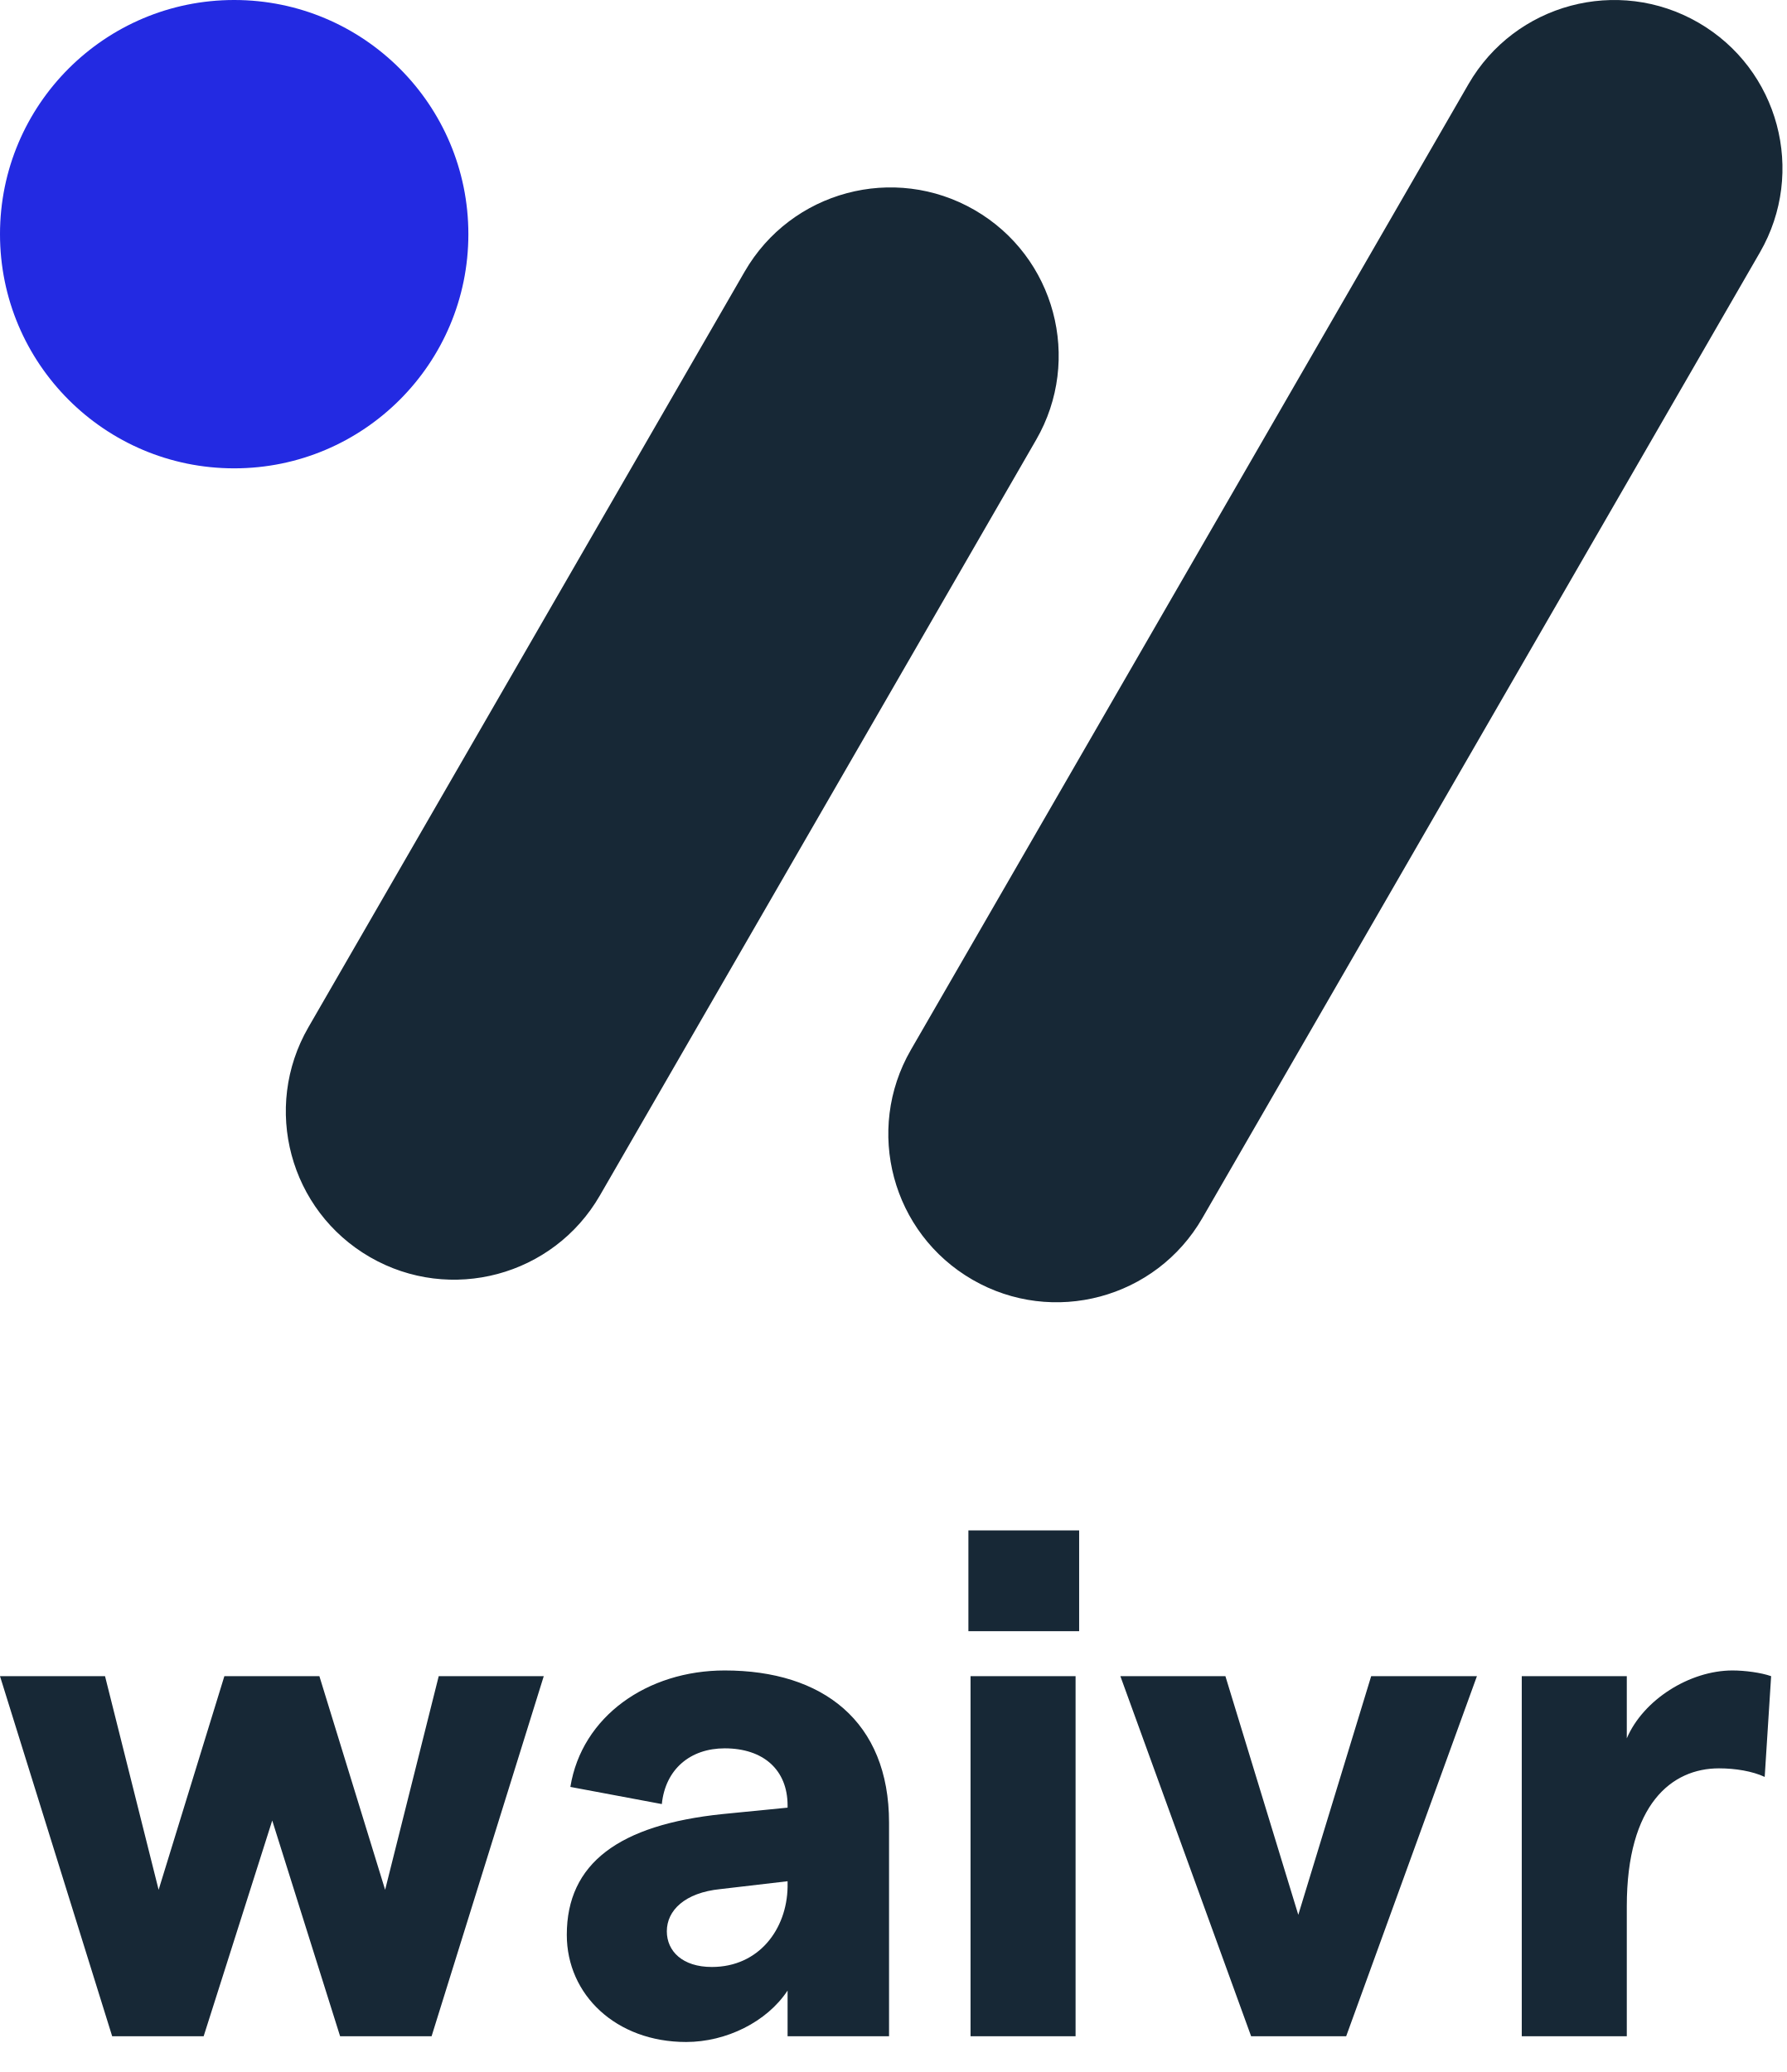
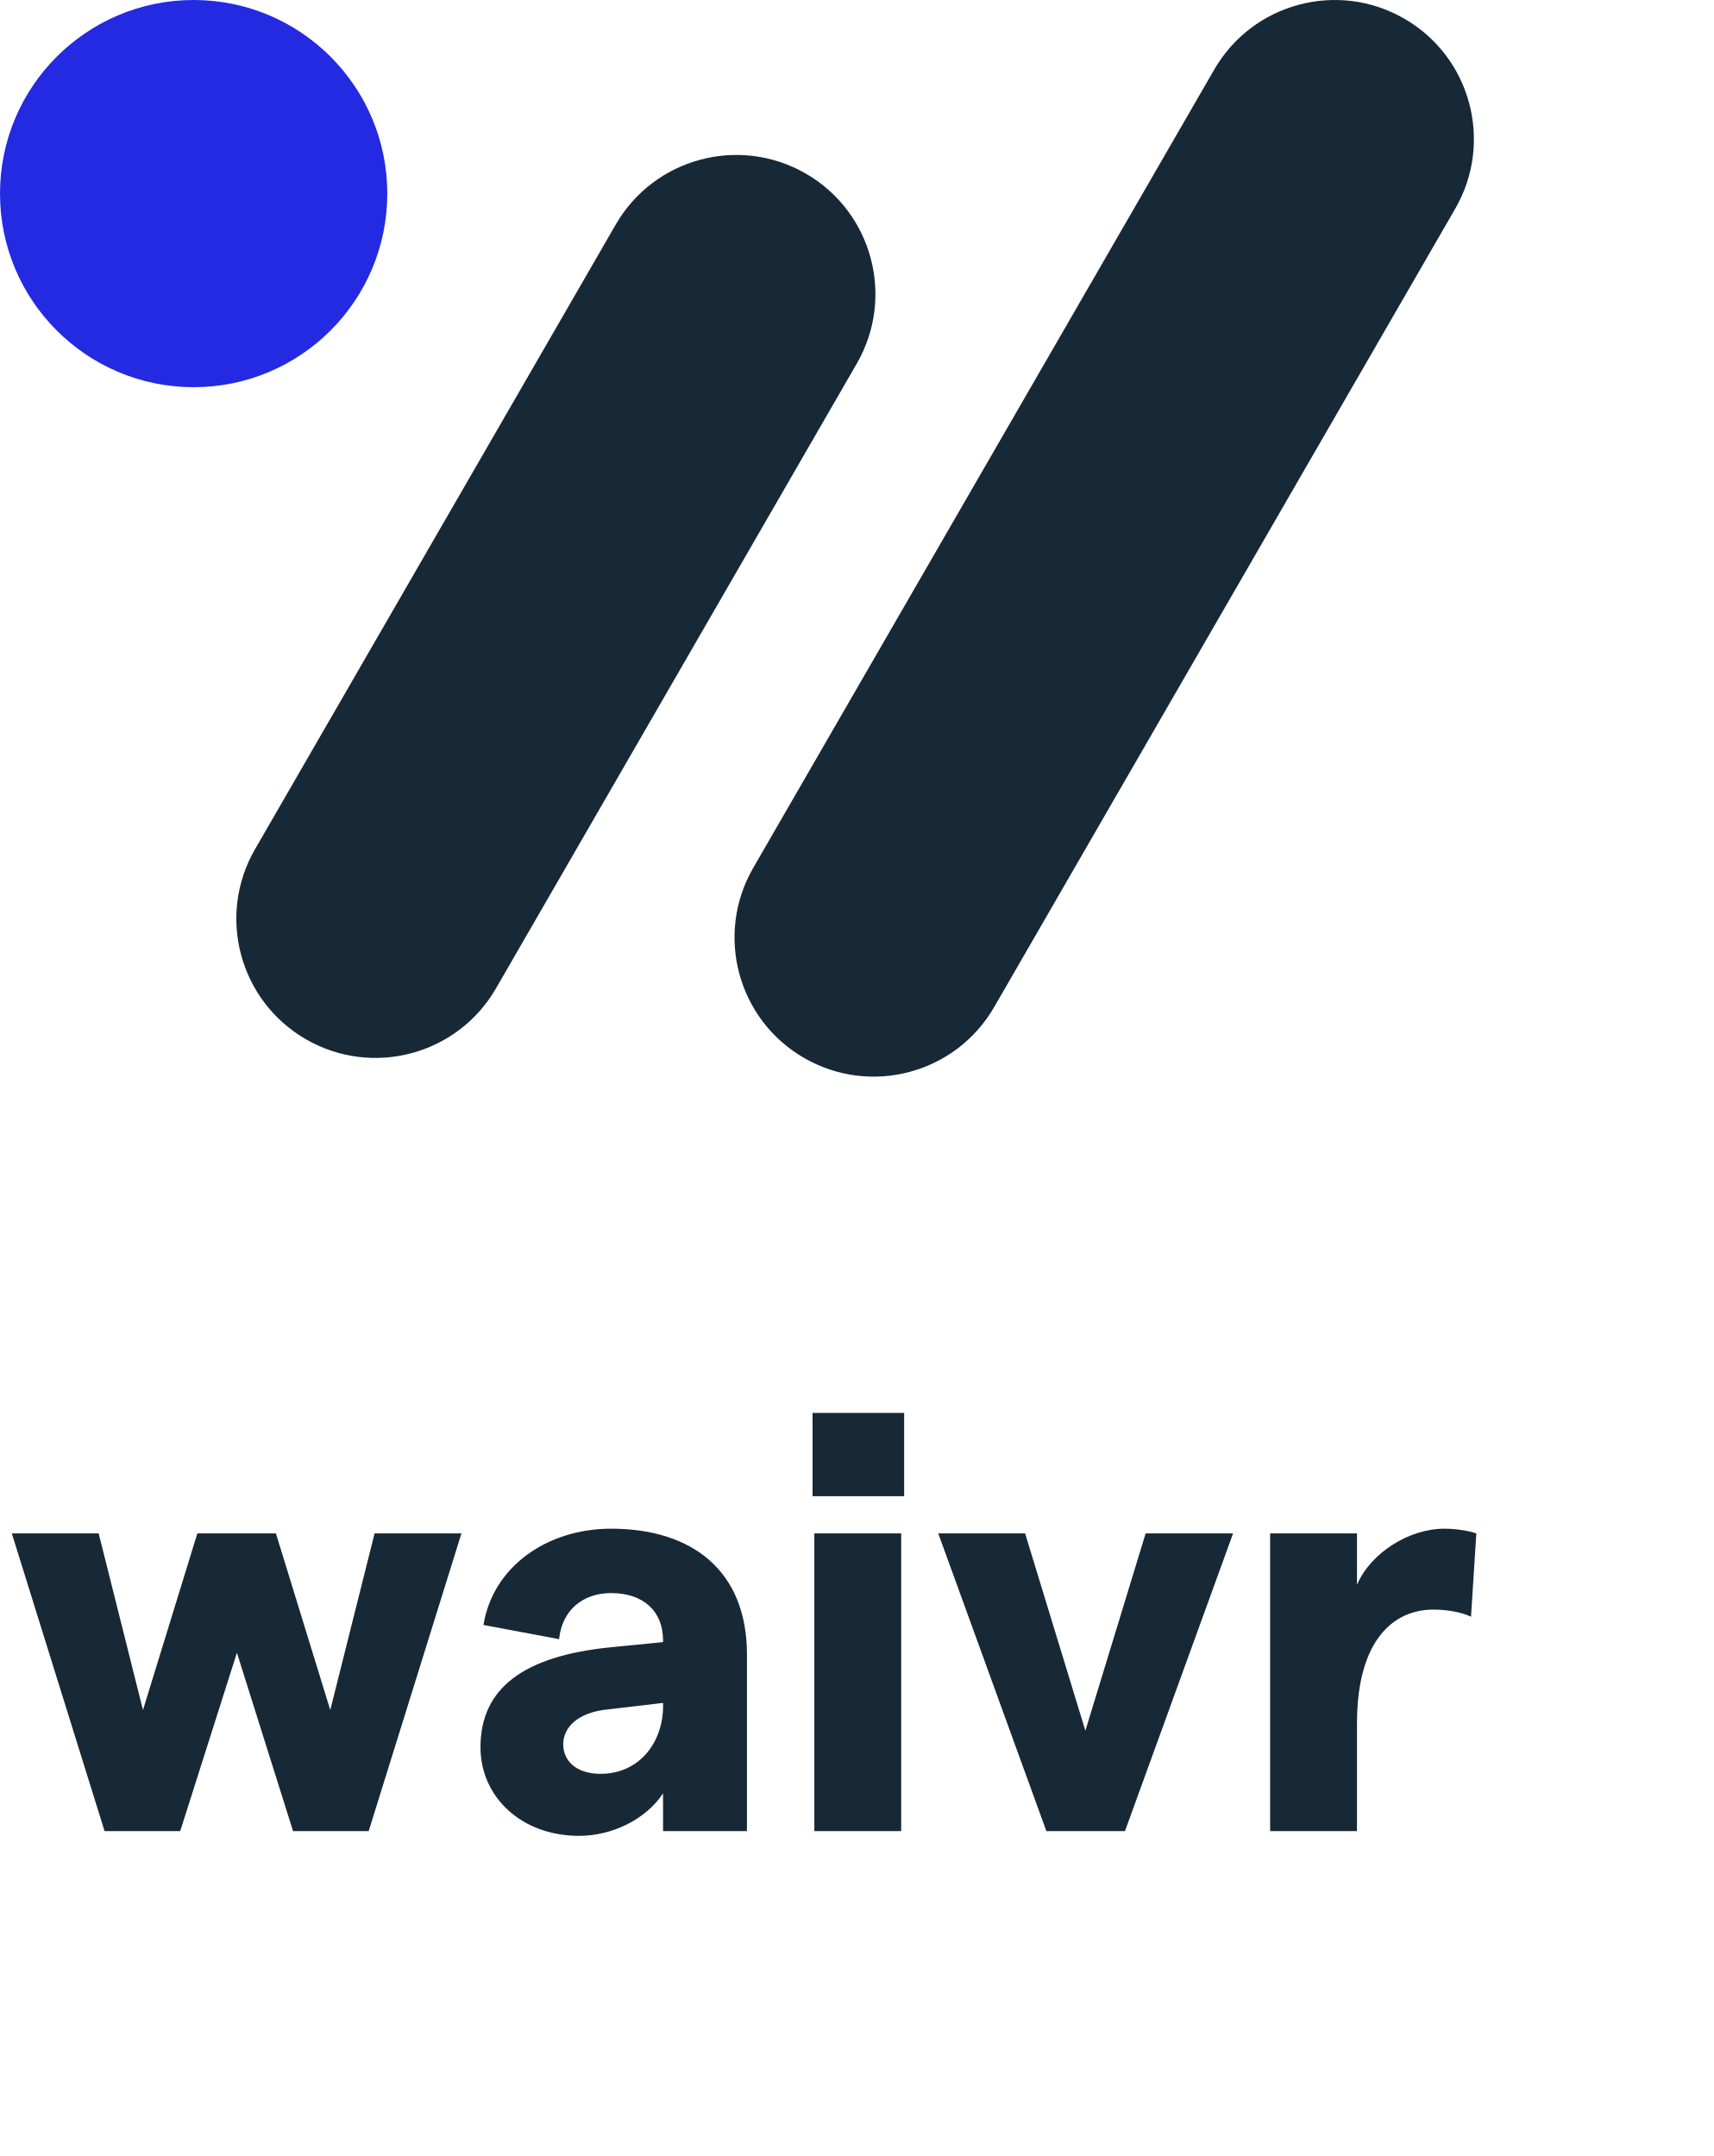
- <svg xmlns="http://www.w3.org/2000/svg" fill="none" viewBox="0 0 50 58">
-   <path fill="#232AE2" fill-rule="evenodd" d="M6.555 13.11a6.555 6.555 0 1 0 0-13.11 6.555 6.555 0 0 0 0 13.11Z" class="gsap-color-yellow" clip-rule="evenodd" />
-   <path fill="#172836" fill-rule="evenodd" d="M41.103 2.356a4.71 4.71 0 1 1 8.158 4.71L33.654 34.098a4.71 4.71 0 0 1-8.158-4.71L41.103 2.356ZM20.844 7.602a4.71 4.71 0 1 1 8.158 4.71L16.79 33.466a4.71 4.71 0 1 1-8.158-4.71L20.844 7.602Z" class="gsap-color-white" clip-rule="evenodd" />
-   <path fill="#172836" d="M3.14 57H5.7l1.92-6.04L9.52 57h2.56l3.14-10.08h-2.94l-1.5 5.98-1.84-5.98H6.28L4.44 52.9l-1.5-5.98H0L3.14 57ZM20.285 46.76c-2.16 0-4 1.28-4.32 3.26l2.56.48c.1-.98.8-1.56 1.76-1.56 1.08 0 1.76.6 1.76 1.6v.06l-1.82.18c-2.9.3-4.36 1.38-4.36 3.38 0 1.68 1.38 3 3.34 3 1.12 0 2.26-.56 2.84-1.44V57h2.84v-5.98c0-2.84-1.86-4.26-4.6-4.26Zm-.36 8.3c-.82 0-1.26-.44-1.26-1 0-.58.5-1.08 1.5-1.18l1.88-.22v.16c-.02 1.18-.8 2.24-2.12 2.24ZM27.106 42.84v2.82h3.1v-2.82h-3.1Zm.06 14.16h2.94V46.92h-2.94V57ZM35.02 57h2.66l3.66-10.08h-2.96l-2.04 6.68-2.04-6.68h-2.94L35.02 57ZM49.395 49.74l.18-2.82c-.28-.1-.74-.16-1.08-.16-1.2 0-2.5.82-2.96 1.9v-1.74h-2.94V57h2.94v-3.64c0-2.86 1.26-3.86 2.58-3.86.46 0 .94.08 1.28.24Z" class="gsap-color-white" />
+ <svg xmlns="http://www.w3.org/2000/svg" width="58" height="73" viewBox="0 0 58 73" fill="none">
+   <path fill-rule="evenodd" clip-rule="evenodd" d="M6.555 13.11C10.175 13.11 13.11 10.175 13.11 6.555C13.11 2.935 10.175 0 6.555 0C2.935 0 0 2.935 0 6.555C0 10.175 2.935 13.11 6.555 13.11Z" fill="#232AE2" />
+   <path fill-rule="evenodd" clip-rule="evenodd" d="M41.103 2.356C42.404 0.103 45.285 -0.669 47.537 0.632C49.79 1.932 50.562 4.813 49.261 7.066L33.654 34.098C32.353 36.351 29.473 37.123 27.22 35.822C24.967 34.522 24.195 31.641 25.496 29.388L41.103 2.356ZM20.844 7.602C22.145 5.35 25.025 4.578 27.278 5.878C29.531 7.179 30.303 10.06 29.002 12.313L16.79 33.465C15.489 35.718 12.609 36.489 10.356 35.189C8.103 33.888 7.331 31.007 8.632 28.755L20.844 7.602Z" fill="#172836" />
+   <path d="M3.54 62H6.1L8.02 55.96L9.92 62H12.48L15.62 51.92H12.68L11.18 57.9L9.34 51.92H6.68L4.84 57.9L3.34 51.92H0.4L3.54 62ZM20.686 51.76C18.526 51.76 16.686 53.04 16.366 55.02L18.925 55.5C19.026 54.52 19.726 53.94 20.686 53.94C21.765 53.94 22.445 54.54 22.445 55.54V55.6L20.625 55.78C17.726 56.08 16.265 57.16 16.265 59.16C16.265 60.84 17.645 62.16 19.605 62.16C20.726 62.16 21.866 61.6 22.445 60.72V62H25.285V56.02C25.285 53.18 23.425 51.76 20.686 51.76ZM20.326 60.06C19.506 60.06 19.066 59.62 19.066 59.06C19.066 58.48 19.566 57.98 20.566 57.88L22.445 57.66V57.74V57.8V57.82C22.425 59 21.645 60.06 20.326 60.06ZM27.506 47.84V50.66H30.606V47.84H27.506ZM27.566 62H30.506V51.92H27.566V62ZM35.421 62H38.081L41.741 51.92H38.781L36.741 58.6L34.701 51.92H31.761L35.421 62ZM49.795 54.74L49.975 51.92C49.696 51.82 49.236 51.76 48.895 51.76C47.696 51.76 46.395 52.58 45.935 53.66V51.92H42.995V62H45.935V58.36C45.935 55.5 47.196 54.5 48.516 54.5C48.975 54.5 49.456 54.58 49.795 54.74Z" fill="#172836" />
</svg>
